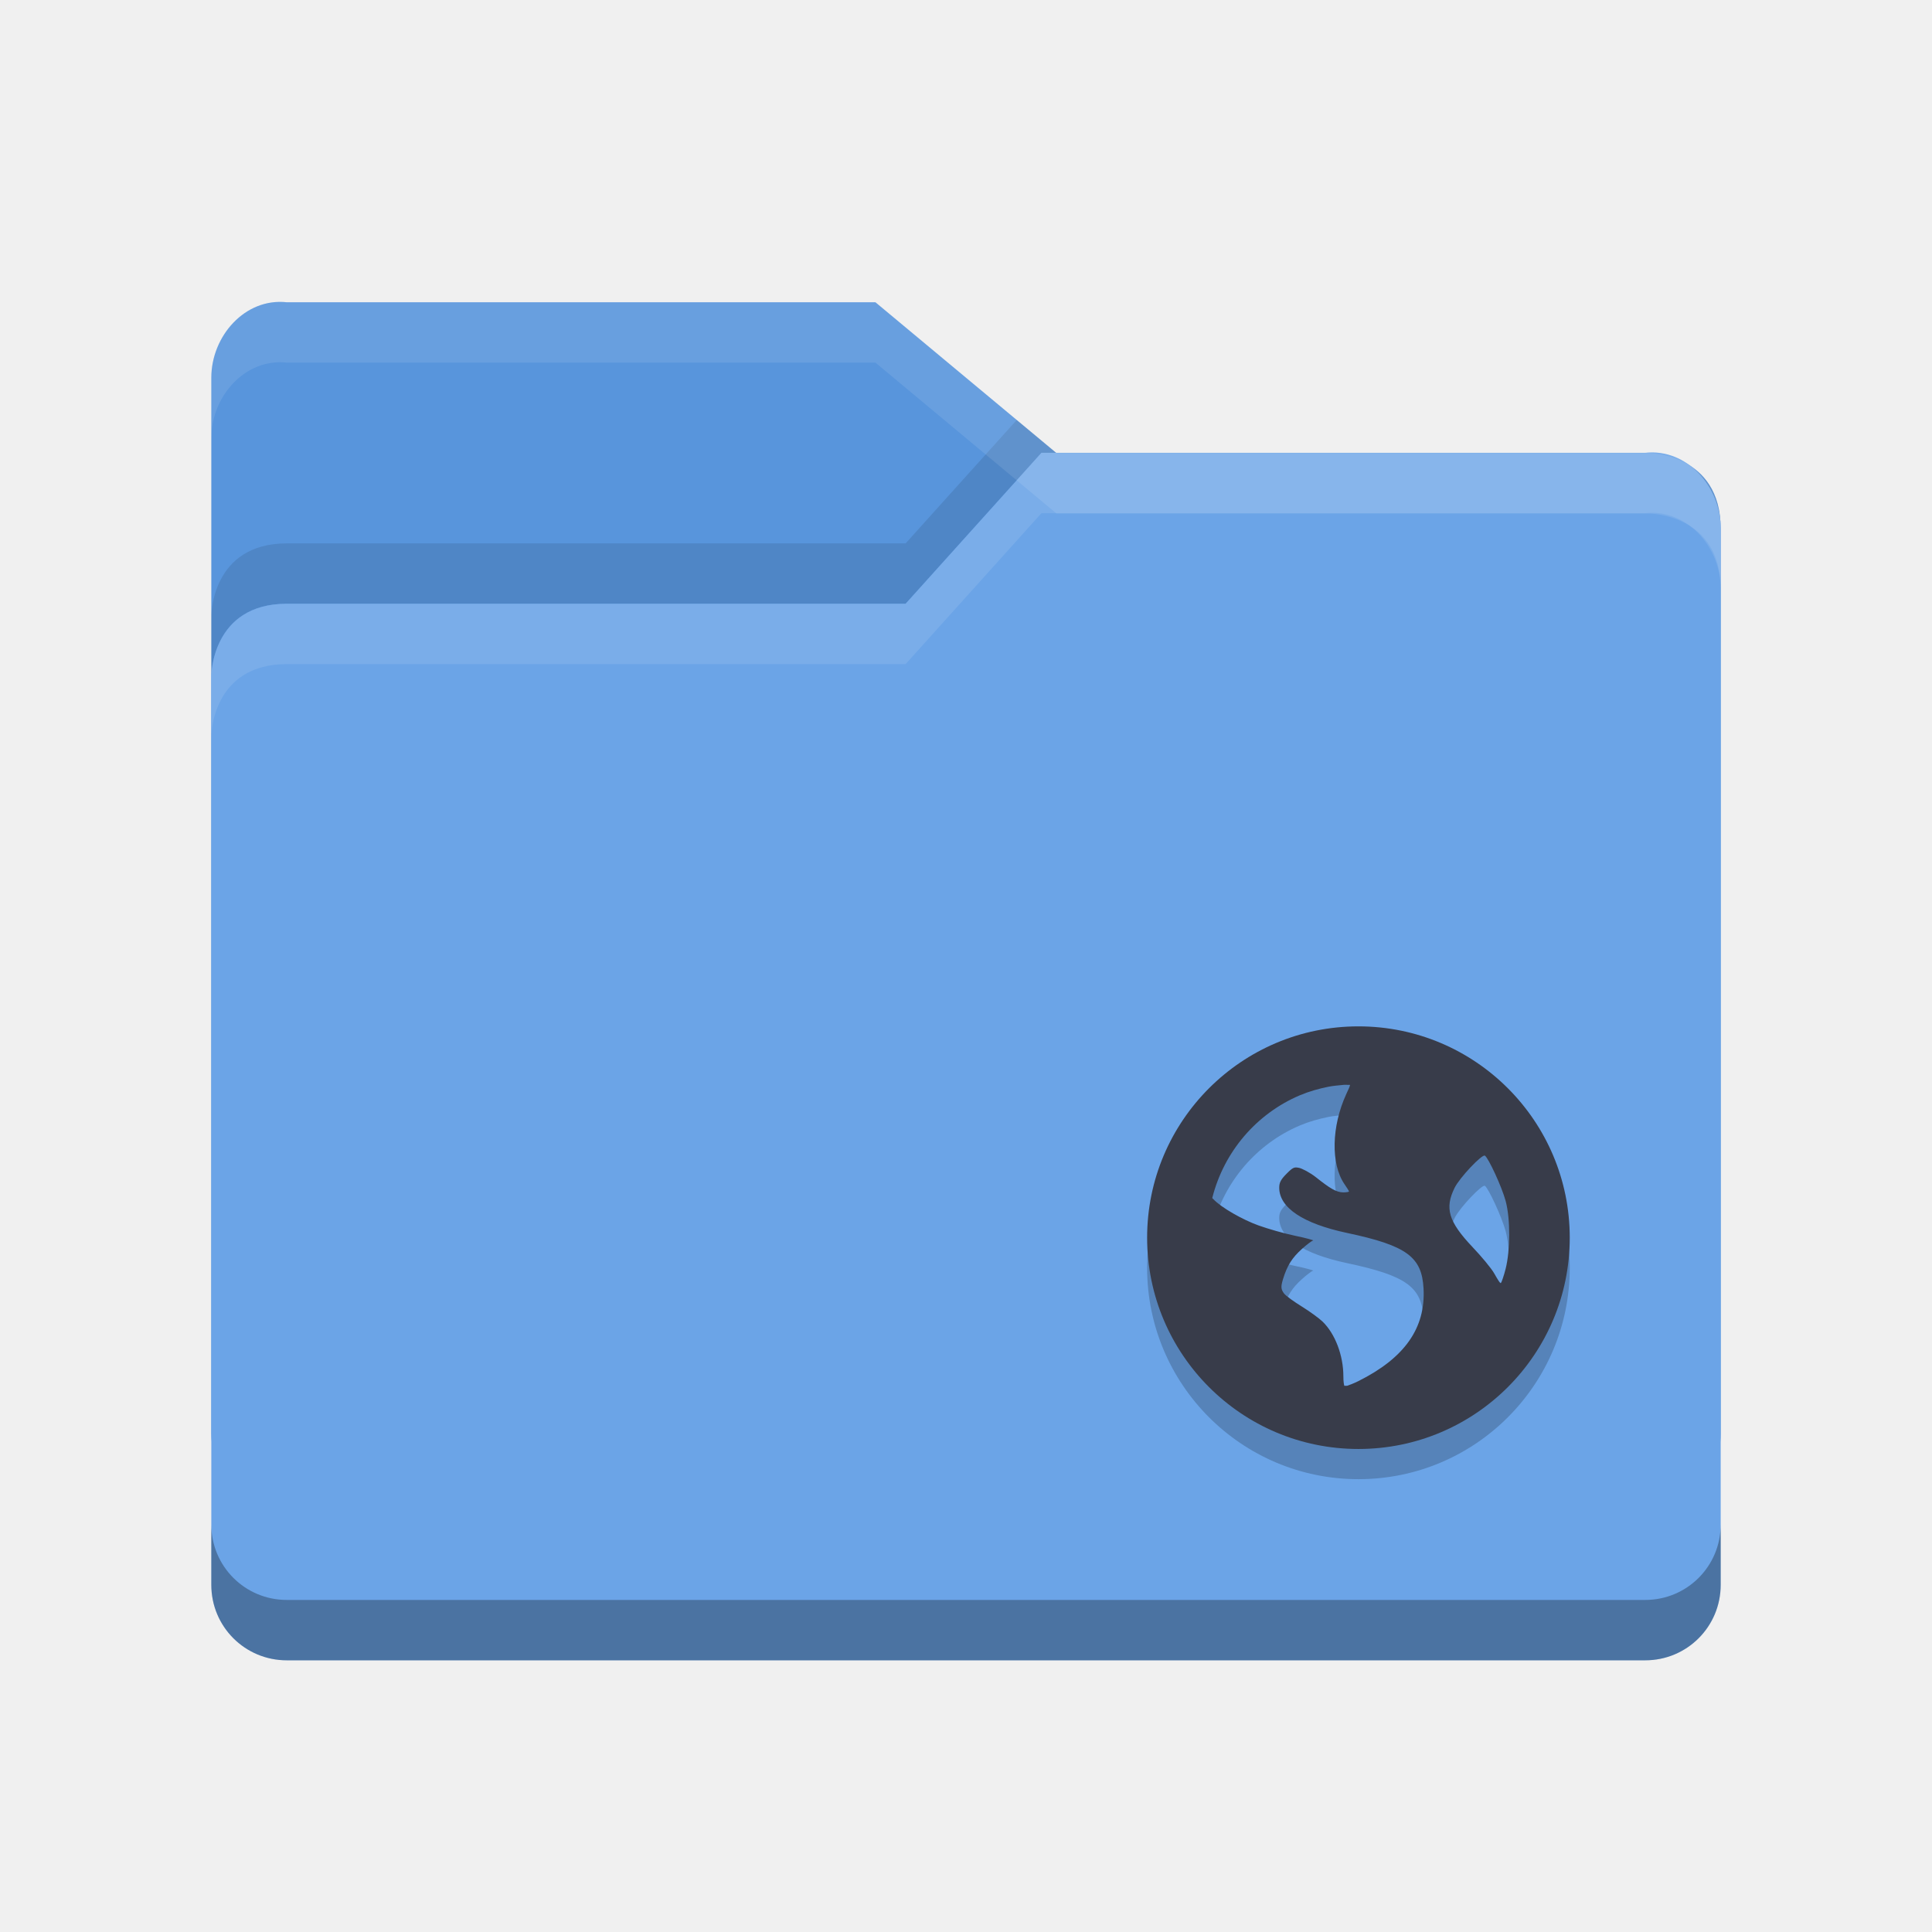
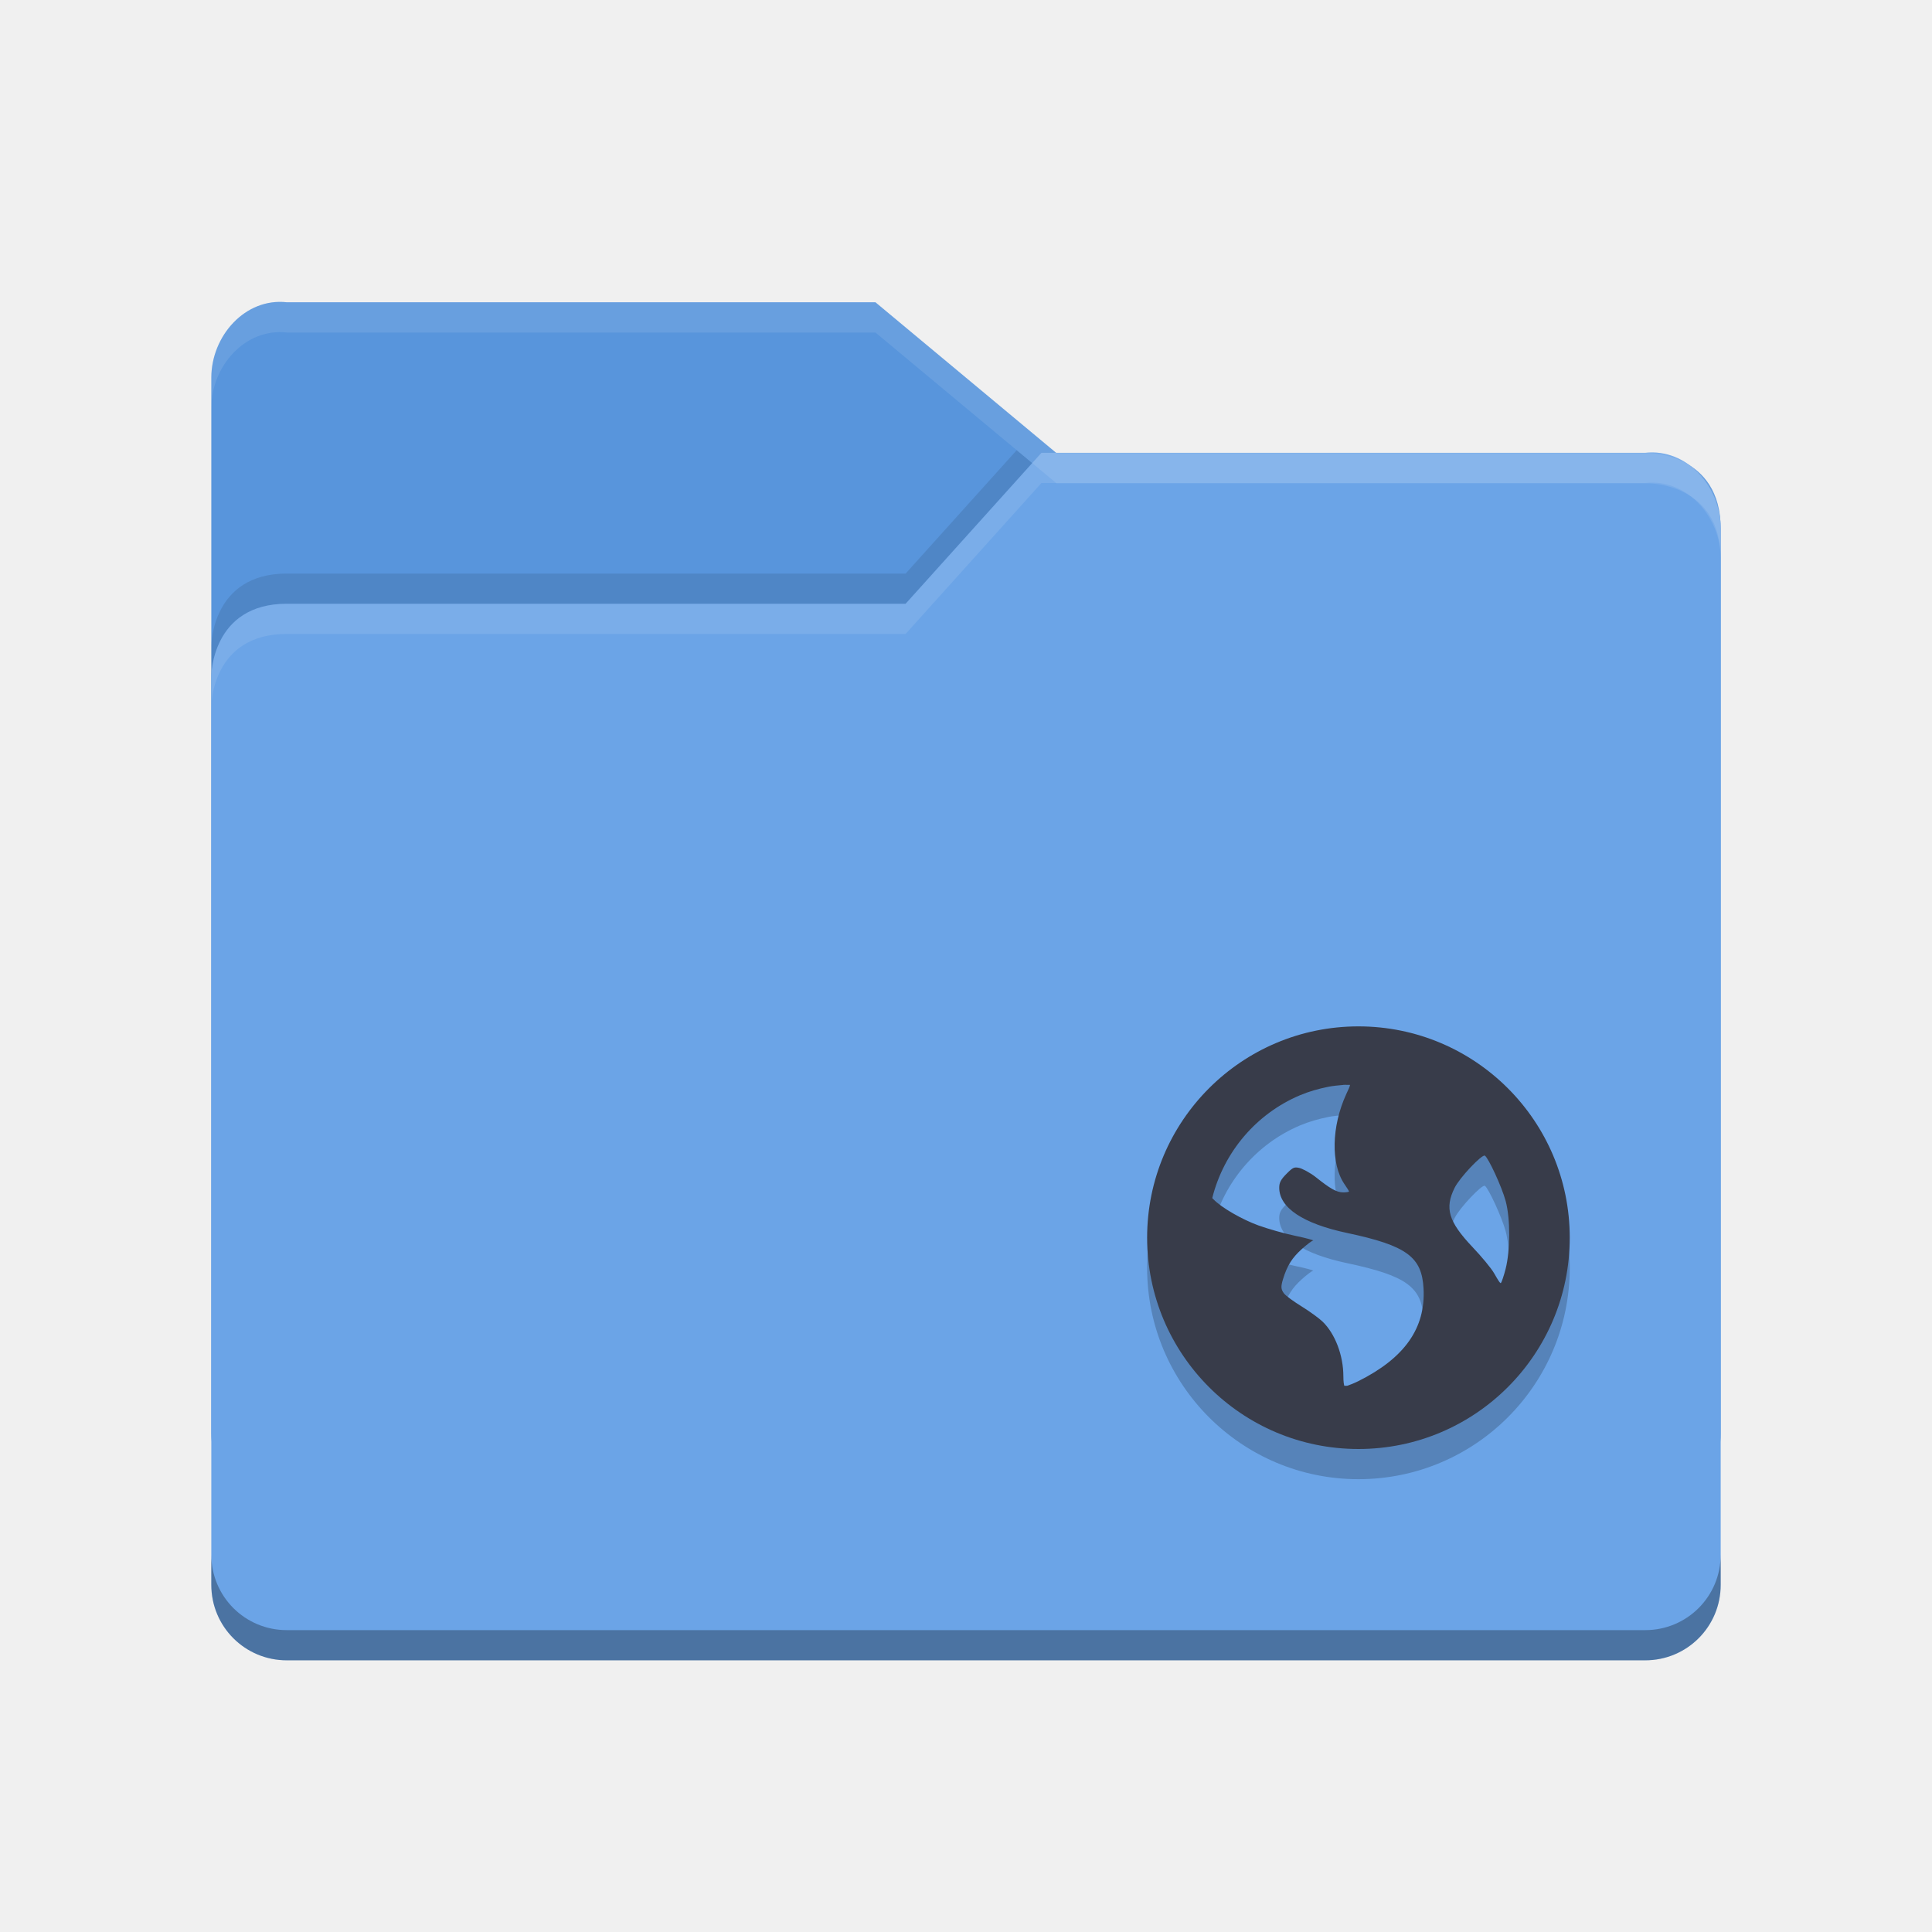
<svg xmlns="http://www.w3.org/2000/svg" width="64" height="64" viewBox="0 0 64 64" id="svg2" version="1.1">
  <defs id="defs4" />
  <g id="layer1" transform="translate(0,-988.3622)">
-     <g transform="translate(-5e-5,988.3622)" id="g11663">
-       <path style="fill:#5895dc" d="M 7,47.501 7,12.513 C 7,11.129 8.123,9.86 9.5,10.013 l 19.5,0 6,4.999 19.628,0 c 0,0 2.372,0 2.372,2.499 l 0,29.99 c 0,1.385 -1.115,2.499 -2.5,2.499 l -44.999,0 c -1.385,0 -2.5,-1.115 -2.5,-2.499 z" id="path5171-9" />
-       <path style="opacity:0.1" d="M 33.68,13.912 30,18 9.5,18 C 7,18 7,20.396 7,20.396 l 0,2 C 7,22.396 7,20 9.5,20 l 20.5,0 4.5,-5 0.486,0 -1.307,-1.088 z m 22.355,1.565 c 0.578,0.467 0.957,1.211 0.963,2.004 -0.009,-1.07 -0.459,-1.661 -0.963,-2.004 z" id="path5041-8" />
-       <path style="fill:#6ba4e7" d="m 57,52.5 0,-35 C 57,16.115 55.877,14.847 54.5,15 L 34.5,15 30,20 9.5,20 C 7,20 7,22.396 7,22.396 l 0,30.104 c 0,1.385 1.115,2.5 2.5,2.5 l 45,0 c 1.385,0 2.5,-1.115 2.5,-2.5 z" id="path5173-9" />
-       <path style="opacity:0.1;fill:#ffffff" d="M 34.5,15 30,20 9.5,20 C 7,20 7,22.396 7,22.396 l 0,2 C 7,24.396 7,22 9.5,22 l 20.5,0 4.5,-5 20,0 c 1.377,-0.153 2.5,1.115 2.5,2.5 l 0,-2 C 57,16.115 55.877,14.847 54.5,15 l -20,0 z" id="path5029-0" />
-       <path style="opacity:0.3" d="m 7,50.5 0,2 C 7,53.885 8.115,55 9.5,55 l 45,0 c 1.385,0 2.5,-1.115 2.5,-2.5 l 0,-2 c 0,1.385 -1.115,2.5 -2.5,2.5 l -45,0 C 8.115,53 7,51.885 7,50.5 Z" id="path5034-9" />
-       <path style="opacity:0.1;fill:#ffffff" d="M 9.5,10.014 C 8.123,9.861 7,11.129 7,12.514 l 0,1.998 c 0,-1.385 1.123,-2.653 2.5,-2.5 l 19.5,0 6,5 19.629,0 c 0,0 2.371,8.43e-4 2.371,2.5 l 0,-2 c 0,-2.499 -2.371,-2.5 -2.371,-2.5 l -19.629,0 -6,-4.998 -19.5,0 z" id="path5024-3" />
-       <g transform="translate(80.397,5.0465)" id="g45895">
-         <path d="m -35.397,29.953 c -3.866,0 -7,3.134 -7,7 0,3.866 3.134,7 7,7 3.866,0 7,-3.134 7,-7 0,-3.866 -3.134,-7 -7,-7 z m -0.5,1.938 c 0.067,-0.007 0.151,0.004 0.219,0 0.008,0.032 -0.049,0.146 -0.125,0.312 -0.486,1.061 -0.513,2.304 -0.062,2.969 0.082,0.12 0.156,0.235 0.156,0.25 0,0.015 -0.088,0.031 -0.188,0.031 -0.234,0 -0.455,-0.142 -0.906,-0.5 -0.201,-0.159 -0.461,-0.292 -0.562,-0.313 -0.159,-0.032 -0.201,-0.018 -0.406,0.188 -0.191,0.191 -0.25,0.294 -0.25,0.469 0,0.663 0.787,1.19 2.25,1.5 1.987,0.421 2.476,0.799 2.531,1.844 0.069,1.31 -0.629,2.298 -2.156,3.062 -0.182,0.091 -0.298,0.127 -0.375,0.156 -0.034,-0.003 -0.06,0.003 -0.094,0 -0.013,-0.041 -0.031,-0.134 -0.031,-0.312 0,-0.696 -0.274,-1.412 -0.687,-1.812 -0.111,-0.108 -0.422,-0.335 -0.688,-0.5 -0.266,-0.165 -0.534,-0.356 -0.594,-0.438 -0.099,-0.135 -0.107,-0.219 -0.031,-0.469 0.139,-0.457 0.304,-0.711 0.625,-1 0.168,-0.151 0.338,-0.278 0.375,-0.281 0.037,-0.003 -0.215,-0.079 -0.594,-0.156 -0.379,-0.078 -0.932,-0.24 -1.219,-0.344 -0.524,-0.189 -1.23,-0.587 -1.5,-0.875 -0.011,-0.012 -0.021,-0.02 -0.031,-0.031 0.386,-1.538 1.47,-2.799 2.906,-3.406 0.301,-0.127 0.61,-0.214 0.938,-0.281 0.163,-0.033 0.332,-0.045 0.5,-0.062 z m 4.688,2.344 c 0.117,0.073 0.561,1.032 0.688,1.5 0.163,0.604 0.152,1.65 0,2.25 -0.058,0.228 -0.132,0.442 -0.156,0.469 -0.025,0.027 -0.114,-0.127 -0.219,-0.312 -0.105,-0.186 -0.44,-0.581 -0.719,-0.875 -0.804,-0.849 -0.931,-1.292 -0.594,-1.969 0.17,-0.341 0.909,-1.119 1,-1.062 z" style="opacity:0.2;enable-background:new" id="path4504" />
-         <path d="m -35.397,28.953 c -3.866,0 -7,3.134 -7,7 0,3.866 3.134,7 7,7 3.866,0 7,-3.134 7,-7 0,-3.866 -3.134,-7 -7,-7 z m -0.5,1.938 c 0.067,-0.007 0.151,0.004 0.219,0 0.008,0.032 -0.049,0.146 -0.125,0.312 -0.486,1.061 -0.513,2.304 -0.062,2.969 0.082,0.12 0.156,0.235 0.156,0.25 0,0.015 -0.088,0.031 -0.188,0.031 -0.234,0 -0.455,-0.142 -0.906,-0.5 -0.201,-0.159 -0.461,-0.292 -0.562,-0.313 -0.159,-0.032 -0.201,-0.018 -0.406,0.188 -0.191,0.191 -0.25,0.294 -0.25,0.469 0,0.663 0.787,1.19 2.25,1.5 1.987,0.421 2.476,0.799 2.531,1.844 0.069,1.31 -0.629,2.298 -2.156,3.062 -0.182,0.091 -0.298,0.127 -0.375,0.156 -0.034,-0.003 -0.06,0.003 -0.094,0 -0.013,-0.041 -0.031,-0.134 -0.031,-0.312 0,-0.696 -0.274,-1.412 -0.687,-1.812 -0.111,-0.108 -0.422,-0.335 -0.688,-0.5 -0.266,-0.165 -0.534,-0.356 -0.594,-0.438 -0.099,-0.135 -0.107,-0.219 -0.031,-0.469 0.139,-0.457 0.304,-0.711 0.625,-1 0.168,-0.151 0.338,-0.278 0.375,-0.281 0.037,-0.003 -0.215,-0.079 -0.594,-0.156 -0.379,-0.078 -0.932,-0.24 -1.219,-0.344 -0.524,-0.189 -1.23,-0.587 -1.5,-0.875 -0.011,-0.012 -0.021,-0.02 -0.031,-0.031 0.386,-1.538 1.47,-2.799 2.906,-3.406 0.301,-0.127 0.61,-0.214 0.938,-0.281 0.163,-0.033 0.332,-0.045 0.5,-0.062 z m 4.688,2.344 c 0.117,0.073 0.561,1.032 0.688,1.5 0.163,0.604 0.152,1.65 0,2.25 -0.058,0.228 -0.132,0.442 -0.156,0.469 -0.025,0.027 -0.114,-0.127 -0.219,-0.312 -0.105,-0.186 -0.44,-0.581 -0.719,-0.875 -0.804,-0.849 -0.931,-1.292 -0.594,-1.969 0.17,-0.341 0.909,-1.119 1,-1.062 z" style="fill:#383c4a;enable-background:new" id="path6214" />
-       </g>
+     <path id="path5171" d="m 7,1035.863 0,-34.988 c 0,-1.385 1.123,-2.653 2.5,-2.5 l 19.5,0 6,4.999 19.628,0 c 0,0 2.372,0 2.372,2.499 l 0,29.99 c 0,1.385 -1.115,2.499 -2.5,2.499 l -44.999,0 c -1.385,0 -2.5,-1.115 -2.5,-2.499 z" style="fill:#5895dc" />
+     <path id="path5041" d="m 33.68,1003.274 -3.68,4.088 -20.5,0 c -2.5,0 -2.5,2.396 -2.5,2.396 l 0,2 c 0,0 0,-2.396 2.5,-2.396 l 20.5,0 4.5,-5 0.486,0 -1.307,-1.088 z m 22.355,1.565 c 0.578,0.467 0.957,1.211 0.963,2.004 -0.009,-1.07 -0.459,-1.661 -0.963,-2.004 z" style="opacity:0.1" />
+     <path id="path5173" d="m 57,1040.862 0,-35 c 0,-1.385 -1.123,-2.653 -2.5,-2.5 l -20,0 -4.5,5 -20.5,0 c -2.5,0 -2.5,2.396 -2.5,2.396 l 0,30.104 c 0,1.385 1.115,2.5 2.5,2.5 l 45,0 c 1.385,0 2.5,-1.115 2.5,-2.5 z" style="fill:#6ba4e7" />
+     <path style="opacity:0.1;fill:#ffffff" d="M 34.5 15 L 30 20 L 9.5 20 C 7 20 7 22.396 7 22.396 L 7 23.396 C 7 23.396 7 21 9.5 21 L 30 21 L 34.5 16 L 54.5 16 C 55.877 15.847 57 17.115 57 18.5 L 57 17.5 C 57 16.115 55.877 14.847 54.5 15 L 34.5 15 z " transform="translate(0,988.3622)" id="path5029" />
+     <path style="opacity:0.3" d="M 7 51.5 L 7 52.5 C 7 53.885 8.115 55 9.5 55 L 54.5 55 C 55.885 55 57 53.885 57 52.5 L 57 51.5 C 57 52.885 55.885 54 54.5 54 L 9.5 54 C 8.115 54 7 52.885 7 51.5 z " transform="translate(0,988.3622)" id="path5034" />
+     <path style="opacity:0.1;fill:#ffffff" d="M 9.5 10.014 C 8.123 9.86 7 11.129 7 12.514 L 7 13.514 C 7 12.129 8.123 10.86 9.5 11.014 L 29 11.014 L 35 16.012 L 54.629 16.012 C 54.629 16.012 57 16.013 57 18.512 L 57 17.512 C 57 15.013 54.629 15.012 54.629 15.012 L 35 15.012 L 29 10.014 L 9.5 10.014 z " transform="translate(0,988.3622)" id="path5024" />
+     <g id="g45895" transform="translate(80.397,993.4092)">
+       <path id="path4504" style="opacity:0.2;enable-background:new" d="m -35.397,29.953 c -3.866,0 -7,3.134 -7,7 0,3.866 3.134,7 7,7 3.866,0 7,-3.134 7,-7 0,-3.866 -3.134,-7 -7,-7 z m -0.5,1.938 c 0.067,-0.007 0.151,0.004 0.219,0 0.008,0.032 -0.049,0.146 -0.125,0.312 -0.486,1.061 -0.513,2.304 -0.062,2.969 0.082,0.12 0.156,0.235 0.156,0.25 0,0.015 -0.088,0.031 -0.188,0.031 -0.234,0 -0.455,-0.142 -0.906,-0.5 -0.201,-0.159 -0.461,-0.292 -0.562,-0.313 -0.159,-0.032 -0.201,-0.018 -0.406,0.188 -0.191,0.191 -0.25,0.294 -0.25,0.469 0,0.663 0.787,1.19 2.25,1.5 1.987,0.421 2.476,0.799 2.531,1.844 0.069,1.31 -0.629,2.298 -2.156,3.062 -0.182,0.091 -0.298,0.127 -0.375,0.156 -0.034,-0.003 -0.06,0.003 -0.094,0 -0.013,-0.041 -0.031,-0.134 -0.031,-0.312 0,-0.696 -0.274,-1.412 -0.687,-1.812 -0.111,-0.108 -0.422,-0.335 -0.688,-0.5 -0.266,-0.165 -0.534,-0.356 -0.594,-0.438 -0.099,-0.135 -0.107,-0.219 -0.031,-0.469 0.139,-0.457 0.304,-0.711 0.625,-1 0.168,-0.151 0.338,-0.278 0.375,-0.281 0.037,-0.003 -0.215,-0.079 -0.594,-0.156 -0.379,-0.078 -0.932,-0.24 -1.219,-0.344 -0.524,-0.189 -1.23,-0.587 -1.5,-0.875 -0.011,-0.012 -0.021,-0.02 -0.031,-0.031 0.386,-1.538 1.47,-2.799 2.906,-3.406 0.301,-0.127 0.61,-0.214 0.938,-0.281 0.163,-0.033 0.332,-0.045 0.5,-0.062 z m 4.688,2.344 c 0.117,0.073 0.561,1.032 0.688,1.5 0.163,0.604 0.152,1.65 0,2.25 -0.058,0.228 -0.132,0.442 -0.156,0.469 -0.025,0.027 -0.114,-0.127 -0.219,-0.312 -0.105,-0.186 -0.44,-0.581 -0.719,-0.875 -0.804,-0.849 -0.931,-1.292 -0.594,-1.969 0.17,-0.341 0.909,-1.119 1,-1.062 z" />
+       <path id="path6214" style="fill:#383c4a;enable-background:new" d="m -35.397,28.953 c -3.866,0 -7,3.134 -7,7 0,3.866 3.134,7 7,7 3.866,0 7,-3.134 7,-7 0,-3.866 -3.134,-7 -7,-7 z m -0.5,1.938 c 0.067,-0.007 0.151,0.004 0.219,0 0.008,0.032 -0.049,0.146 -0.125,0.312 -0.486,1.061 -0.513,2.304 -0.062,2.969 0.082,0.12 0.156,0.235 0.156,0.25 0,0.015 -0.088,0.031 -0.188,0.031 -0.234,0 -0.455,-0.142 -0.906,-0.5 -0.201,-0.159 -0.461,-0.292 -0.562,-0.313 -0.159,-0.032 -0.201,-0.018 -0.406,0.188 -0.191,0.191 -0.25,0.294 -0.25,0.469 0,0.663 0.787,1.19 2.25,1.5 1.987,0.421 2.476,0.799 2.531,1.844 0.069,1.31 -0.629,2.298 -2.156,3.062 -0.182,0.091 -0.298,0.127 -0.375,0.156 -0.034,-0.003 -0.06,0.003 -0.094,0 -0.013,-0.041 -0.031,-0.134 -0.031,-0.312 0,-0.696 -0.274,-1.412 -0.687,-1.812 -0.111,-0.108 -0.422,-0.335 -0.688,-0.5 -0.266,-0.165 -0.534,-0.356 -0.594,-0.438 -0.099,-0.135 -0.107,-0.219 -0.031,-0.469 0.139,-0.457 0.304,-0.711 0.625,-1 0.168,-0.151 0.338,-0.278 0.375,-0.281 0.037,-0.003 -0.215,-0.079 -0.594,-0.156 -0.379,-0.078 -0.932,-0.24 -1.219,-0.344 -0.524,-0.189 -1.23,-0.587 -1.5,-0.875 -0.011,-0.012 -0.021,-0.02 -0.031,-0.031 0.386,-1.538 1.47,-2.799 2.906,-3.406 0.301,-0.127 0.61,-0.214 0.938,-0.281 0.163,-0.033 0.332,-0.045 0.5,-0.062 z m 4.688,2.344 c 0.117,0.073 0.561,1.032 0.688,1.5 0.163,0.604 0.152,1.65 0,2.25 -0.058,0.228 -0.132,0.442 -0.156,0.469 -0.025,0.027 -0.114,-0.127 -0.219,-0.312 -0.105,-0.186 -0.44,-0.581 -0.719,-0.875 -0.804,-0.849 -0.931,-1.292 -0.594,-1.969 0.17,-0.341 0.909,-1.119 1,-1.062 z" />
    </g>
  </g>
</svg>
